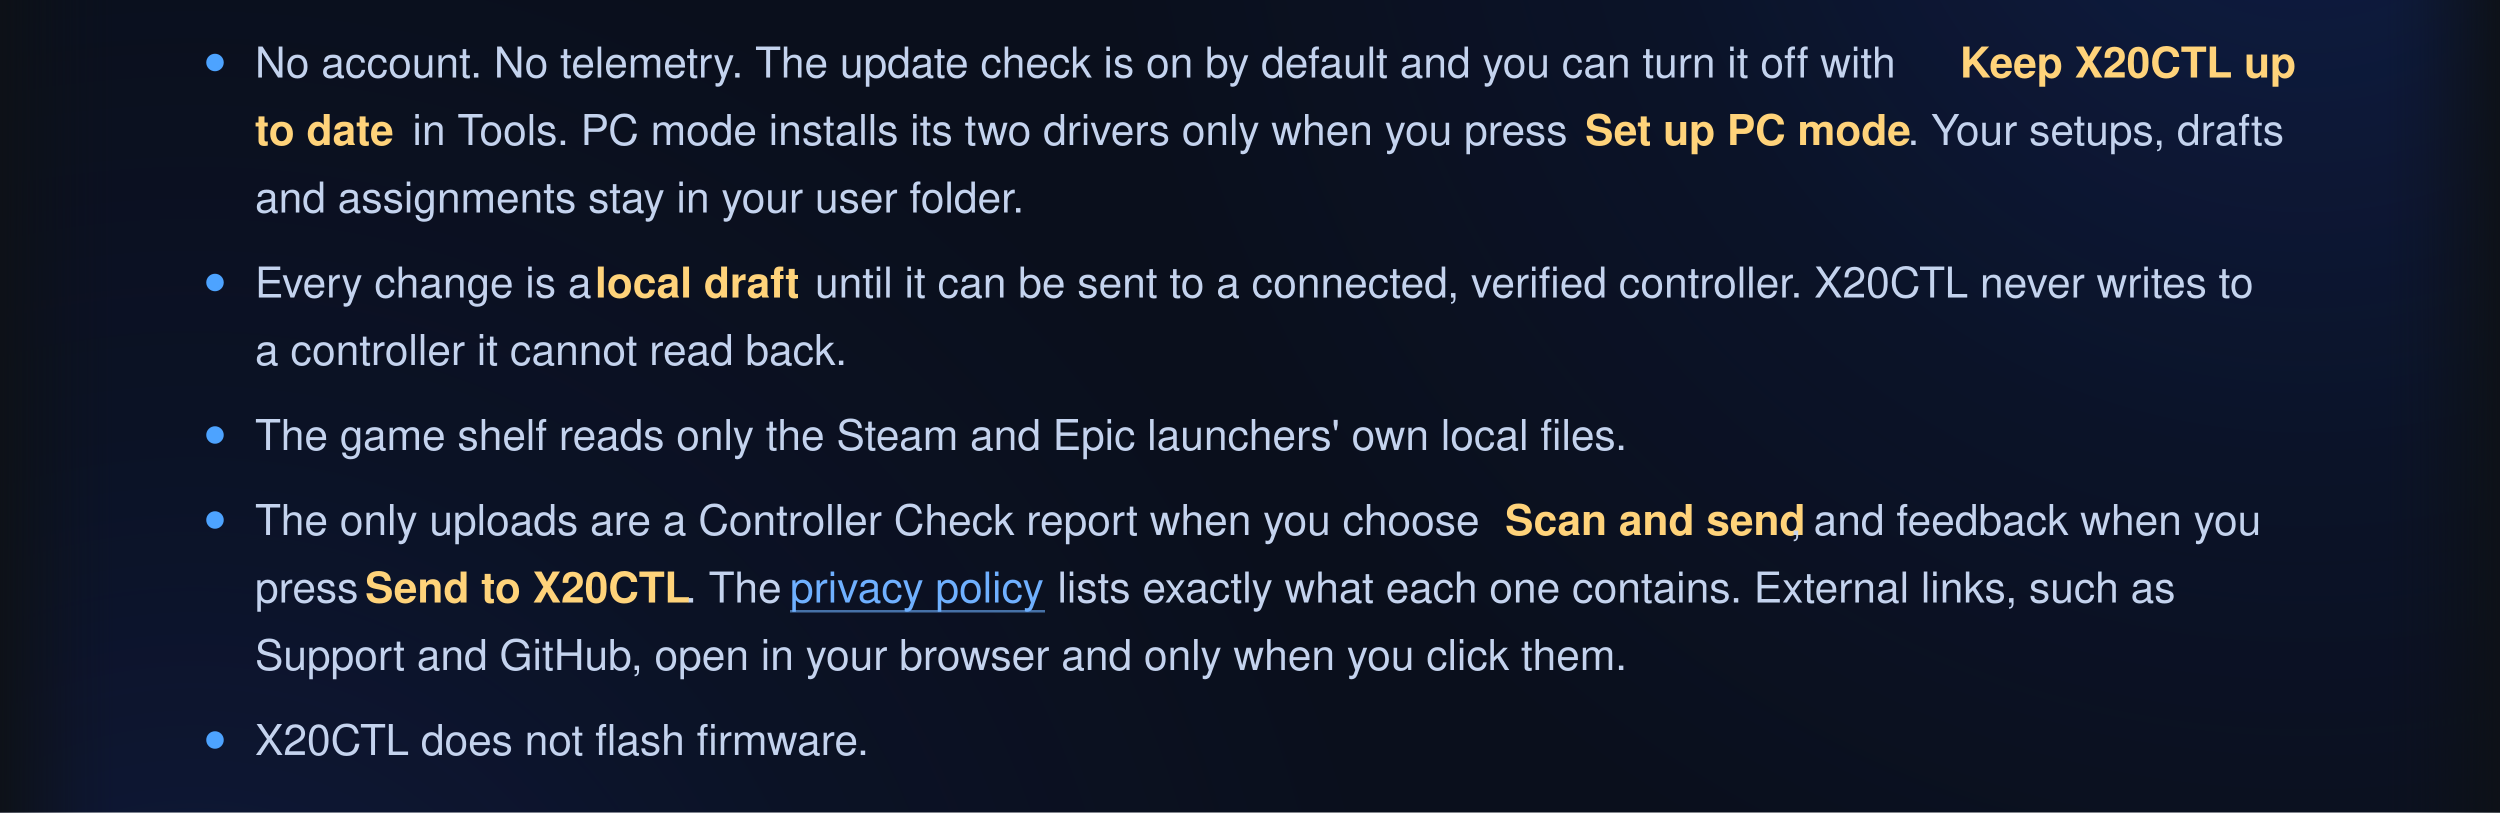
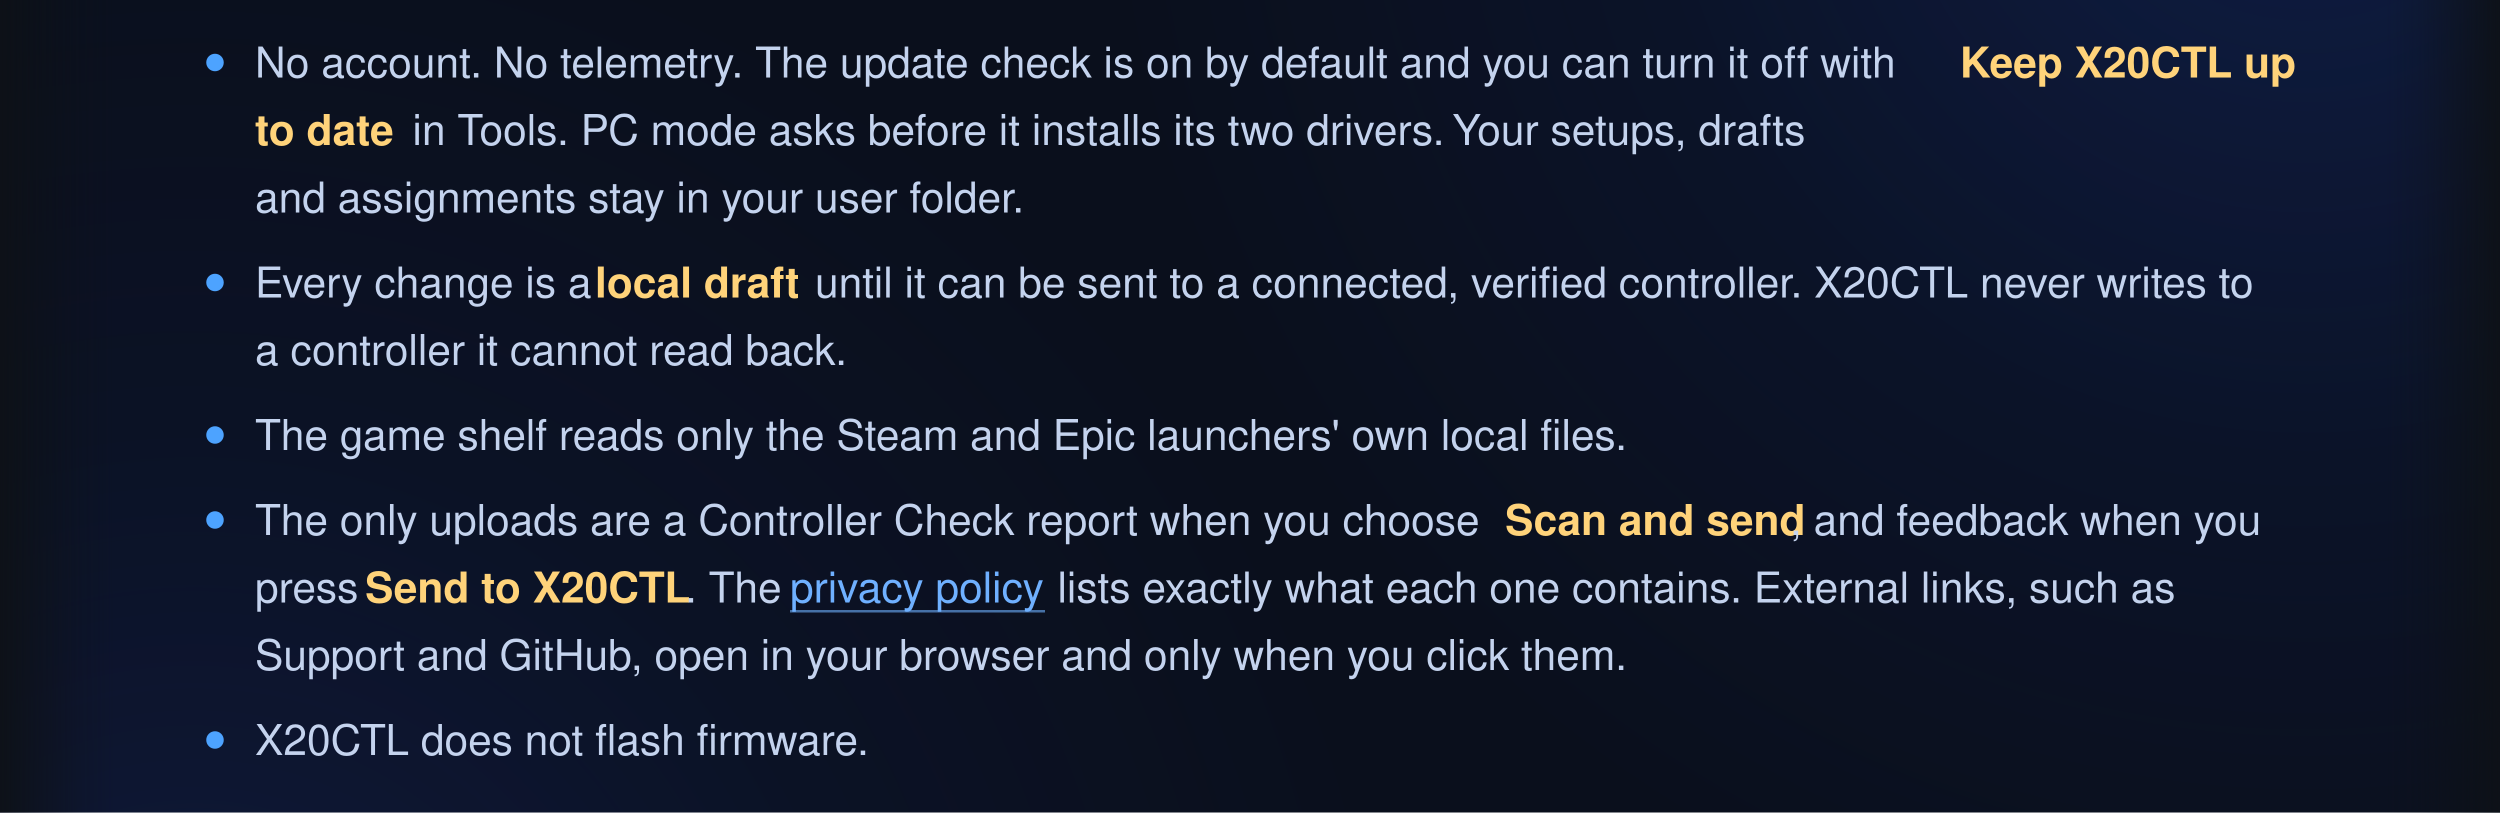
<svg xmlns="http://www.w3.org/2000/svg" viewBox="0 0 1000 325" width="1000" height="325" role="img" aria-label="No account. No telemetry. The update check is on by default and you can turn it off with Keep X20CTL up to date in Tools. PC mode installs its two drivers only when you press Set up PC mode. Your setups, drafts and assignments stay in your user folder.; Every change is a local draft until it can be ">
  <defs>
    <radialGradient id="bg_1d4ed8">
      <stop offset="0" stop-color="#1d4ed8" />
      <stop offset=".55" stop-color="#1d4ed8" stop-opacity=".3" />
      <stop offset="1" stop-color="#1d4ed8" stop-opacity="0" />
    </radialGradient>
    <radialGradient id="bg_1e40af">
      <stop offset="0" stop-color="#1e40af" />
      <stop offset=".55" stop-color="#1e40af" stop-opacity=".3" />
      <stop offset="1" stop-color="#1e40af" stop-opacity="0" />
    </radialGradient>
    <radialGradient id="bg_312e81">
      <stop offset="0" stop-color="#312e81" />
      <stop offset=".55" stop-color="#312e81" stop-opacity=".3" />
      <stop offset="1" stop-color="#312e81" stop-opacity="0" />
    </radialGradient>
    <radialGradient id="bg_1e3a8a">
      <stop offset="0" stop-color="#1e3a8a" />
      <stop offset=".55" stop-color="#1e3a8a" stop-opacity=".3" />
      <stop offset="1" stop-color="#1e3a8a" stop-opacity="0" />
    </radialGradient>
    <radialGradient id="bg_1d4ed8">
      <stop offset="0" stop-color="#1d4ed8" />
      <stop offset=".55" stop-color="#1d4ed8" stop-opacity=".3" />
      <stop offset="1" stop-color="#1d4ed8" stop-opacity="0" />
    </radialGradient>
    <pattern id="bg_grid" width="40" height="40" patternUnits="userSpaceOnUse" patternTransform="translate(0 -31)">
      <path d="M40 0H0V40" fill="none" stroke="#6ea0ff" stroke-opacity=".055" />
    </pattern>
    <linearGradient id="bg_hbar" x1="0" y1="0" x2="0" y2="1">
      <stop offset="0" stop-color="#4da3ff" />
      <stop offset="1" stop-color="#4da3ff" />
    </linearGradient>
    <clipPath id="bg_clip">
      <path d="M0 0 H1000 V325 H0 V0 Z" />
    </clipPath>
  </defs>
  <style>.bgA{animation:bgA 40s ease-in-out infinite alternate}.bgB{animation:bgB 52s ease-in-out infinite alternate}.bgC{animation:bgC 64s ease-in-out infinite alternate}@keyframes bgA{to{transform:translate(70px,30px)}}@keyframes bgB{to{transform:translate(-80px,40px)}}@keyframes bgC{to{transform:translate(50px,-50px)}}.bgP{stroke-dasharray:30 970;animation:bgP 9s linear infinite}@keyframes bgP{from{stroke-dashoffset:1000}to{stroke-dashoffset:0}}.bgR{animation:bgR 60s linear infinite}@keyframes bgR{to{transform:rotate(360deg)}}.bgRr{animation:bgR 90s linear infinite reverse}.bgF{animation:bgF 14s ease-in-out infinite alternate}@keyframes bgF{to{transform:translateY(-18px)}}.bgU{animation:bgU 26s linear infinite}@keyframes bgU{from{transform:translateY(0);opacity:0}10%{opacity:.8}90%{opacity:.8}to{transform:translateY(-360px);opacity:0}}.t{font-family:-apple-system,"Segoe UI",Helvetica,Arial,sans-serif}.mo{font-family:ui-monospace,SFMono-Regular,Consolas,Menlo,monospace}@media (prefers-reduced-motion:reduce){*{animation:none!important}}</style>
  <path d="M0 0 H1000 V325 H0 V0 Z" fill="#0a0f1c" />
  <g clip-path="url(#bg_clip)">
    <g class="bgC">
      <circle cx="920" cy="-81" r="480" fill="url(#bg_1d4ed8)" opacity="0.22" />
    </g>
    <g class="bgA">
      <circle cx="80" cy="439" r="480" fill="url(#bg_1e40af)" opacity="0.22" />
    </g>
  </g>
  <defs>
    <linearGradient id="fdl">
      <stop offset="0" stop-color="#0d1117" stop-opacity="0.95" />
      <stop offset="0.35" stop-color="#0d1117" stop-opacity="0.55" />
      <stop offset="0.7" stop-color="#0d1117" stop-opacity="0.18" />
      <stop offset="1" stop-color="#0d1117" stop-opacity="0" />
    </linearGradient>
    <linearGradient id="fdr" x1="1" x2="0">
      <stop offset="0" stop-color="#0d1117" stop-opacity="0.95" />
      <stop offset="0.35" stop-color="#0d1117" stop-opacity="0.55" />
      <stop offset="0.7" stop-color="#0d1117" stop-opacity="0.18" />
      <stop offset="1" stop-color="#0d1117" stop-opacity="0" />
    </linearGradient>
  </defs>
  <rect width="46" height="325" fill="url(#fdl)" />
  <rect x="954" width="46" height="325" fill="url(#fdr)" />
  <circle cx="86" cy="25" r="3.5" fill="#4da3ff" />
  <text x="102.0" y="31.0" class="t" font-size="17" fill="#c4d3ee" textLength="677.0" lengthAdjust="spacingAndGlyphs">No account. No telemetry. The update check is on by default and you can turn it off with</text>
  <text x="784.0" y="31.0" class="t" font-size="17" font-weight="700" fill="#ffd37a" textLength="132.0" lengthAdjust="spacingAndGlyphs">Keep X20CTL up</text>
  <text x="102.0" y="58.0" class="t" font-size="17" font-weight="700" fill="#ffd37a" textLength="58.0" lengthAdjust="spacingAndGlyphs">to date</text>
-   <text x="165.0" y="58.0" class="t" font-size="17" fill="#c4d3ee" textLength="464.0" lengthAdjust="spacingAndGlyphs">in Tools. PC mode installs its two drivers only when you press</text>
-   <text x="634.0" y="58.0" class="t" font-size="17" font-weight="700" fill="#ffd37a" textLength="129.0" lengthAdjust="spacingAndGlyphs">Set up PC mode</text>
-   <text x="763.0" y="58.0" class="t" font-size="17" fill="#c4d3ee" textLength="150.0" lengthAdjust="spacingAndGlyphs">. Your setups, drafts</text>
+   <text x="165.0" y="58.0" class="t" font-size="17" fill="#c4d3ee" textLength="410.0" lengthAdjust="spacingAndGlyphs">in Tools. PC mode asks before it installs its two drivers.</text>
+   <text x="581.0" y="58.0" class="t" font-size="17" fill="#c4d3ee" textLength="136.0" lengthAdjust="spacingAndGlyphs">Your setups, drafts</text>
  <text x="102.0" y="85.0" class="t" font-size="17" fill="#c4d3ee" textLength="311.0" lengthAdjust="spacingAndGlyphs">and assignments stay in your user folder.</text>
  <circle cx="86" cy="113" r="3.5" fill="#4da3ff" />
  <text x="102.0" y="119.0" class="t" font-size="17" fill="#c4d3ee" textLength="131.0" lengthAdjust="spacingAndGlyphs">Every change is a</text>
  <text x="238.0" y="119.0" class="t" font-size="17" font-weight="700" fill="#ffd37a" textLength="83.0" lengthAdjust="spacingAndGlyphs">local draft</text>
  <text x="326.0" y="119.0" class="t" font-size="17" fill="#c4d3ee" textLength="586.0" lengthAdjust="spacingAndGlyphs">until it can be sent to a connected, verified controller. X20CTL never writes to</text>
  <text x="102.0" y="146.0" class="t" font-size="17" fill="#c4d3ee" textLength="243.0" lengthAdjust="spacingAndGlyphs">a controller it cannot read back.</text>
  <circle cx="86" cy="174" r="3.5" fill="#4da3ff" />
  <text x="102.0" y="180.0" class="t" font-size="17" fill="#c4d3ee" textLength="549.0" lengthAdjust="spacingAndGlyphs">The game shelf reads only the Steam and Epic launchers' own local files.</text>
  <circle cx="86" cy="208" r="3.5" fill="#4da3ff" />
  <text x="102.0" y="214.0" class="t" font-size="17" fill="#c4d3ee" textLength="495.0" lengthAdjust="spacingAndGlyphs">The only uploads are a Controller Check report when you choose</text>
  <text x="602.0" y="214.0" class="t" font-size="17" font-weight="700" fill="#ffd37a" textLength="114.0" lengthAdjust="spacingAndGlyphs">Scan and send</text>
  <text x="716.0" y="214.0" class="t" font-size="17" fill="#c4d3ee" textLength="190.0" lengthAdjust="spacingAndGlyphs">, and feedback when you</text>
  <text x="102.0" y="241.0" class="t" font-size="17" fill="#c4d3ee" textLength="39.0" lengthAdjust="spacingAndGlyphs">press</text>
  <text x="146.0" y="241.0" class="t" font-size="17" font-weight="700" fill="#ffd37a" textLength="128.0" lengthAdjust="spacingAndGlyphs">Send to X20CTL</text>
  <text x="274.0" y="241.0" class="t" font-size="17" fill="#c4d3ee" textLength="37.0" lengthAdjust="spacingAndGlyphs">. The</text>
  <text x="316.0" y="241.0" class="t" font-size="17" fill="#6fb0ff" textLength="102.0" lengthAdjust="spacingAndGlyphs">privacy policy</text>
  <line x1="316.0" x2="418.0" y1="244.5" y2="244.5" stroke="#6fb0ff" stroke-opacity=".6" />
  <text x="423.0" y="241.0" class="t" font-size="17" fill="#c4d3ee" textLength="444.0" lengthAdjust="spacingAndGlyphs">lists exactly what each one contains. External links, such as</text>
  <text x="102.0" y="268.0" class="t" font-size="17" fill="#c4d3ee" textLength="561.0" lengthAdjust="spacingAndGlyphs">Support and GitHub, open in your browser and only when you click them.</text>
  <circle cx="86" cy="296" r="3.5" fill="#4da3ff" />
  <text x="102.0" y="302.0" class="t" font-size="17" fill="#c4d3ee" textLength="243.0" lengthAdjust="spacingAndGlyphs">X20CTL does not flash firmware.</text>
</svg>
